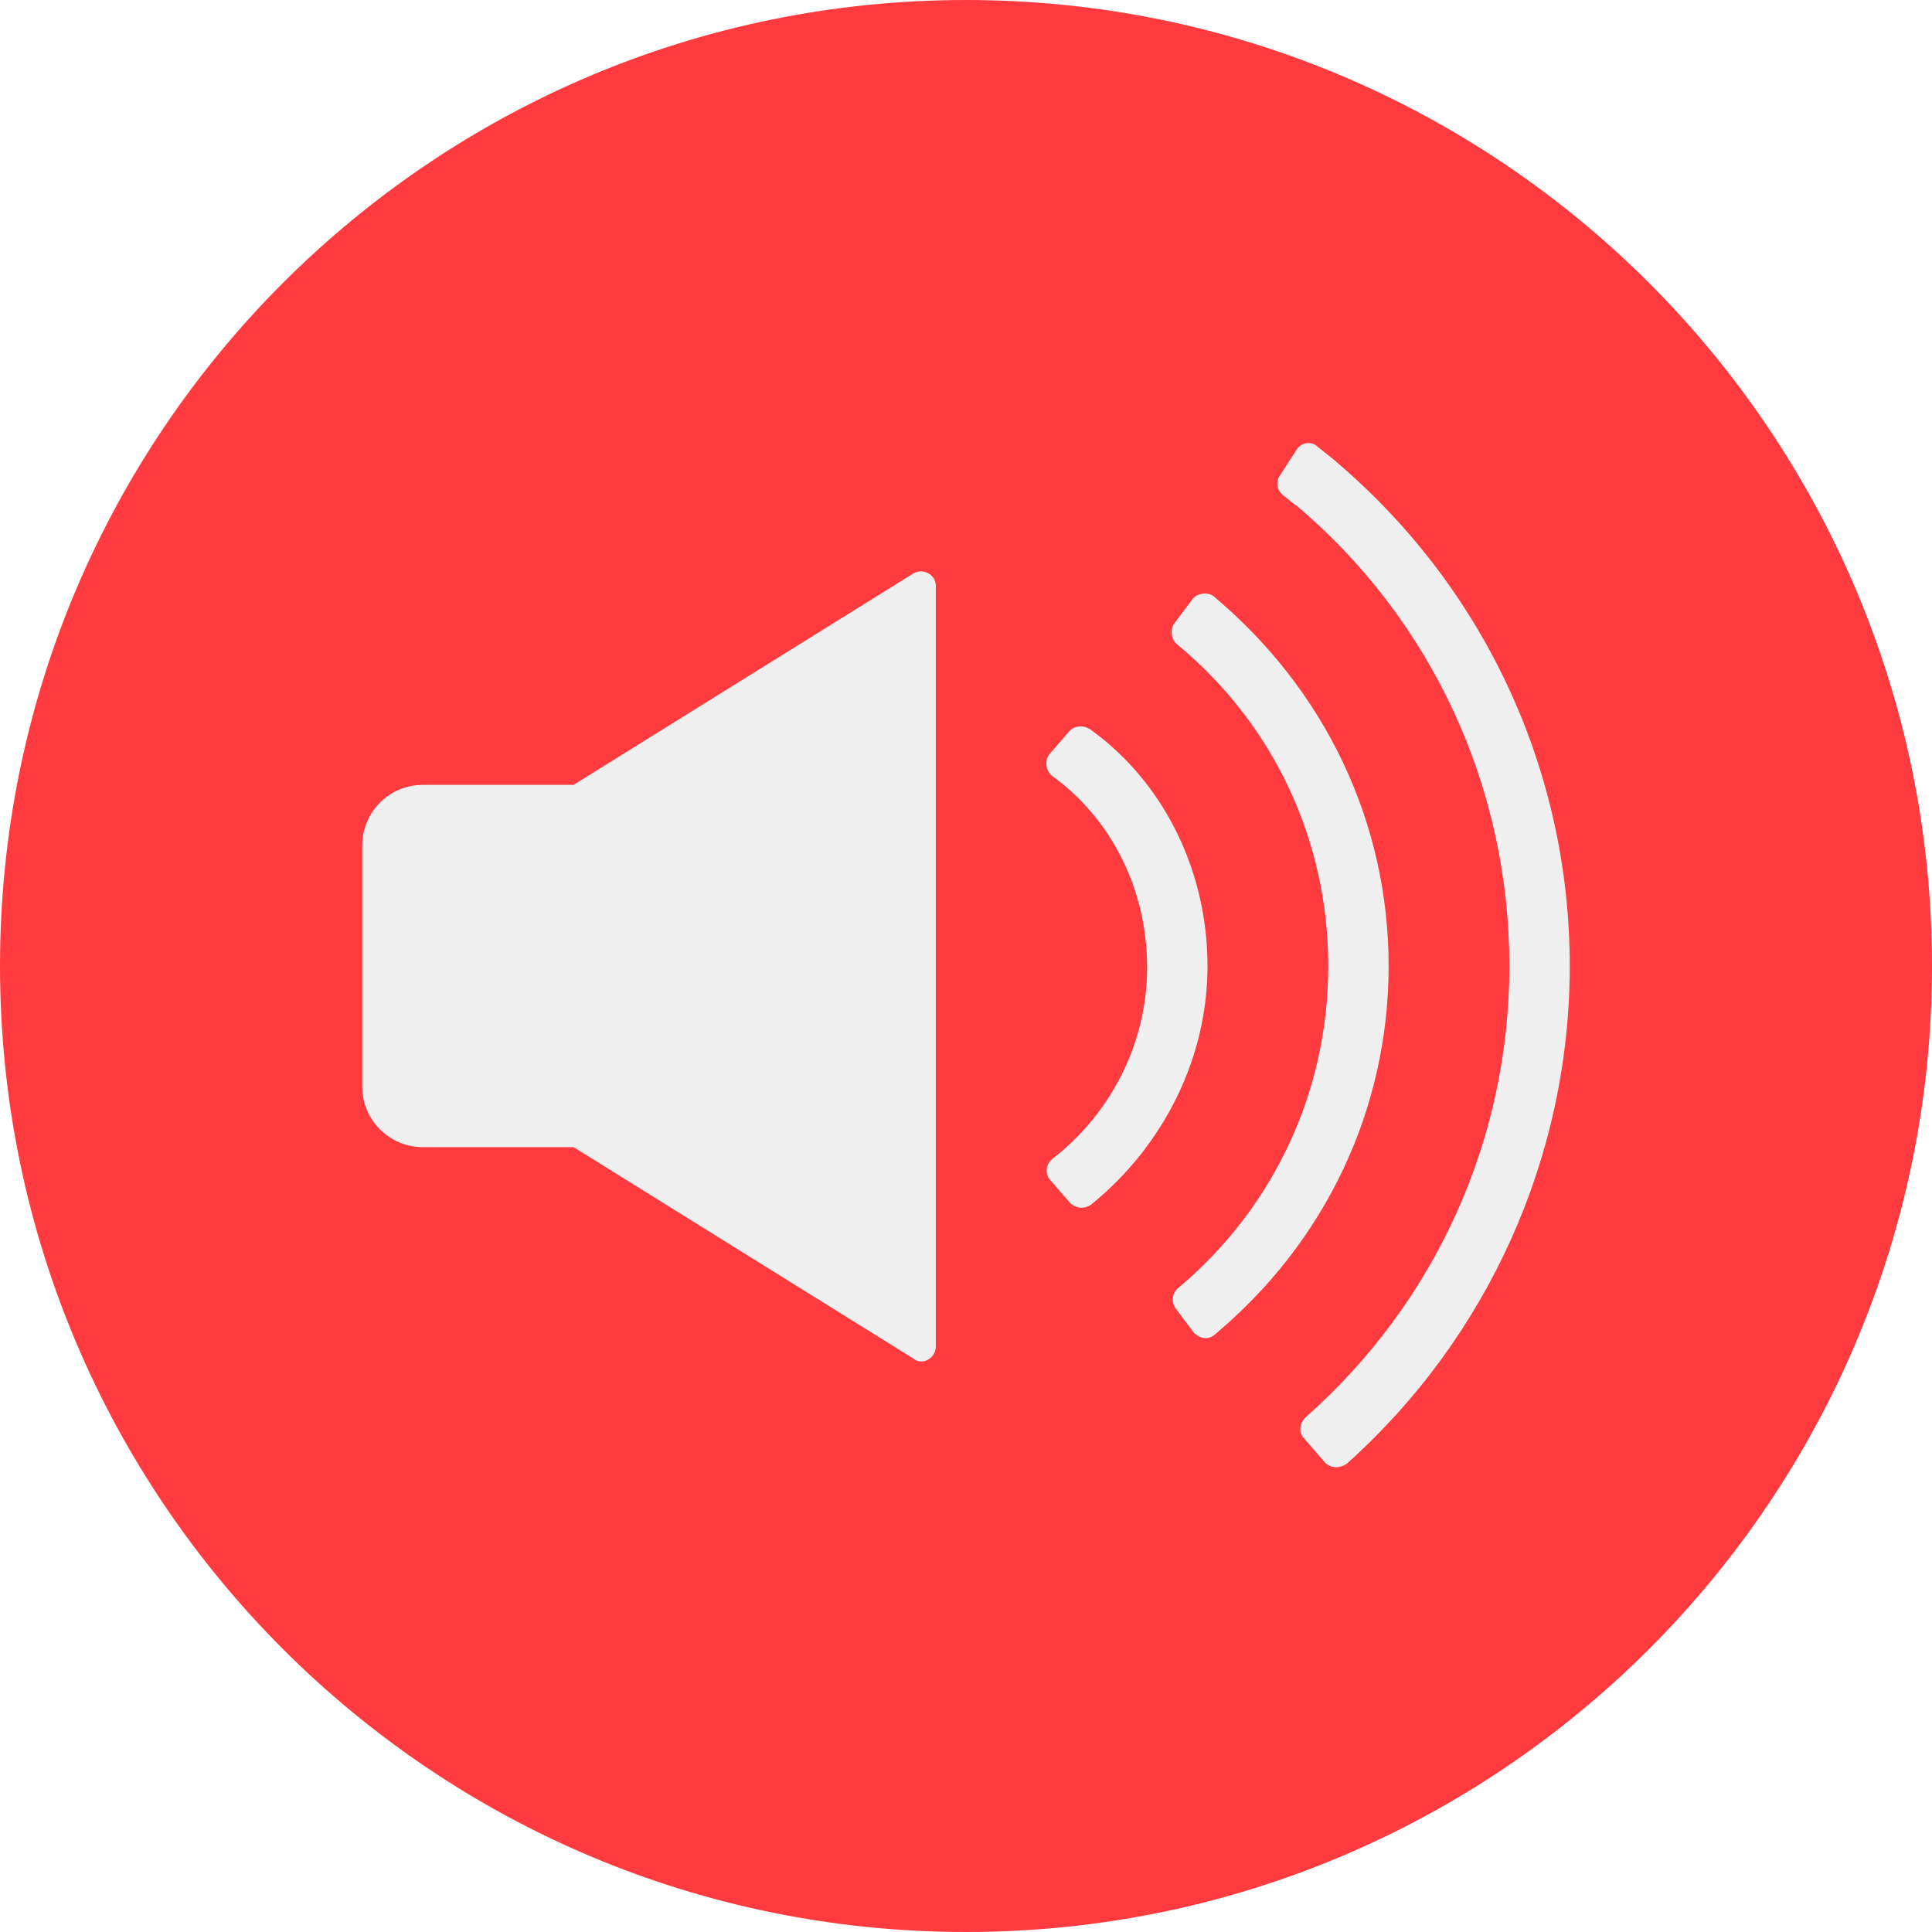
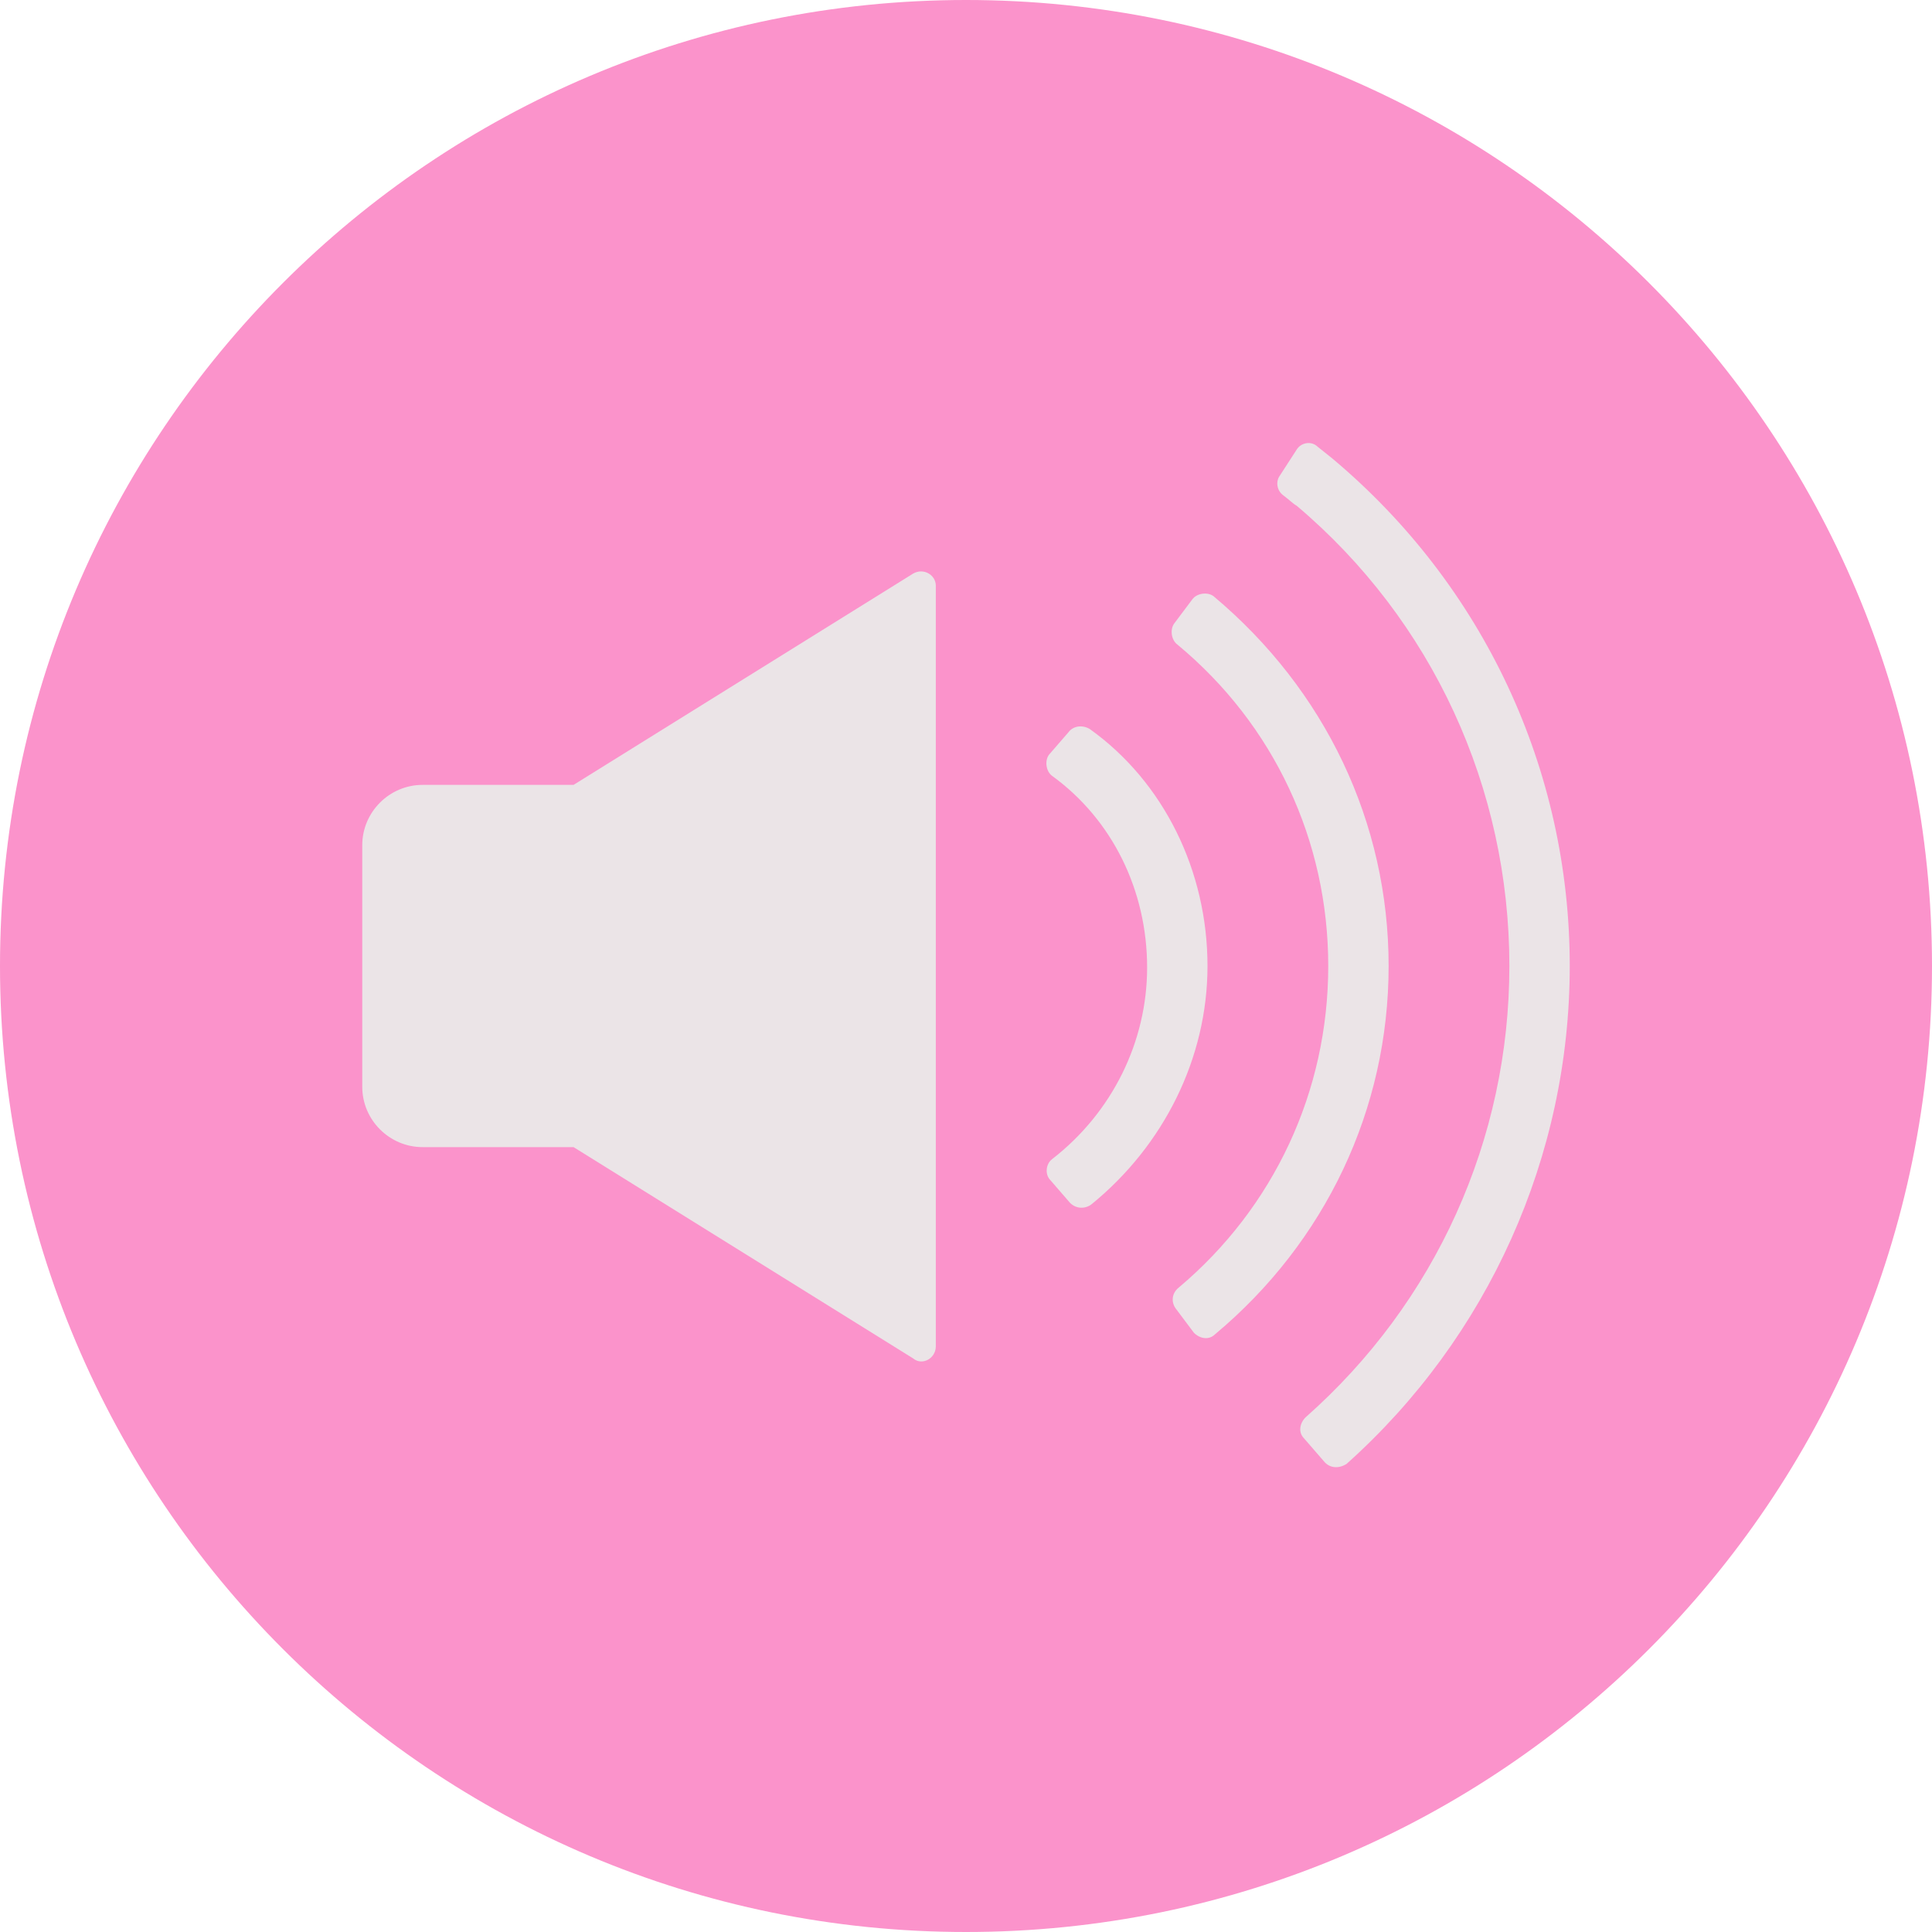
<svg xmlns="http://www.w3.org/2000/svg" id="Layer_1" style="enable-background:new 0 0 128 128;" version="1.1" viewBox="0 0 128 128" xml:space="preserve">
  <style type="text/css">
- 	.st0{fill:#ff3b3f;}
- 	.st1{fill:#efefef;}
+ 	.st0{fill:#fb93cb;}
+ 	.st1{fill:#ebe4e7;}
</style>
  <g>
    <circle class="st0" cx="64" cy="64" r="64" />
  </g>
  <path class="st1" d="M60.5,38L38,52H28c-2.2,0-4,1.8-4,4v16c0,2.2,1.8,4,4,4h10l22.5,14c0.6,0.5,1.5,0,1.5-0.8V38.8  C62,38.1,61.2,37.6,60.5,38z" />
  <g>
    <path class="st1" d="M87.7,96.8l-1.3-1.5c-0.4-0.4-0.3-1,0.1-1.4C95.1,86.3,100,75.5,100,64c0-11.8-5.1-22.9-14.1-30.5   c-0.2-0.1-0.5-0.4-0.9-0.7s-0.5-0.9-0.2-1.3l1.1-1.7c0.3-0.5,1-0.6,1.4-0.2c0.5,0.4,1,0.8,1,0.8C98.3,38.8,104,51,104,64   c0,12.6-5.4,24.6-14.8,33C88.7,97.3,88.1,97.3,87.7,96.8z" />
  </g>
  <g>
    <path class="st1" d="M79.1,88.3l-1.2-1.6c-0.3-0.4-0.3-1,0.2-1.4C84.4,80,88,72.3,88,64s-3.6-16-10-21.3c-0.4-0.3-0.5-1-0.2-1.4   l1.2-1.6c0.3-0.4,1-0.5,1.4-0.2C87.8,45.7,92,54.5,92,64s-4.2,18.3-11.5,24.4C80.1,88.8,79.5,88.7,79.1,88.3z" />
  </g>
  <g>
    <path class="st1" d="M69.6,78.2c-0.4-0.4-0.3-1.1,0.1-1.4c4-3.1,6.3-7.8,6.3-12.7c0-5.1-2.3-9.8-6.3-12.7c-0.4-0.3-0.5-1-0.2-1.4   l1.3-1.5c0.3-0.4,0.9-0.5,1.4-0.2C77.1,51.8,80,57.7,80,64c0,6.1-2.9,11.9-7.7,15.8c-0.4,0.3-1,0.3-1.4-0.1L69.6,78.2z" />
  </g>
</svg>
